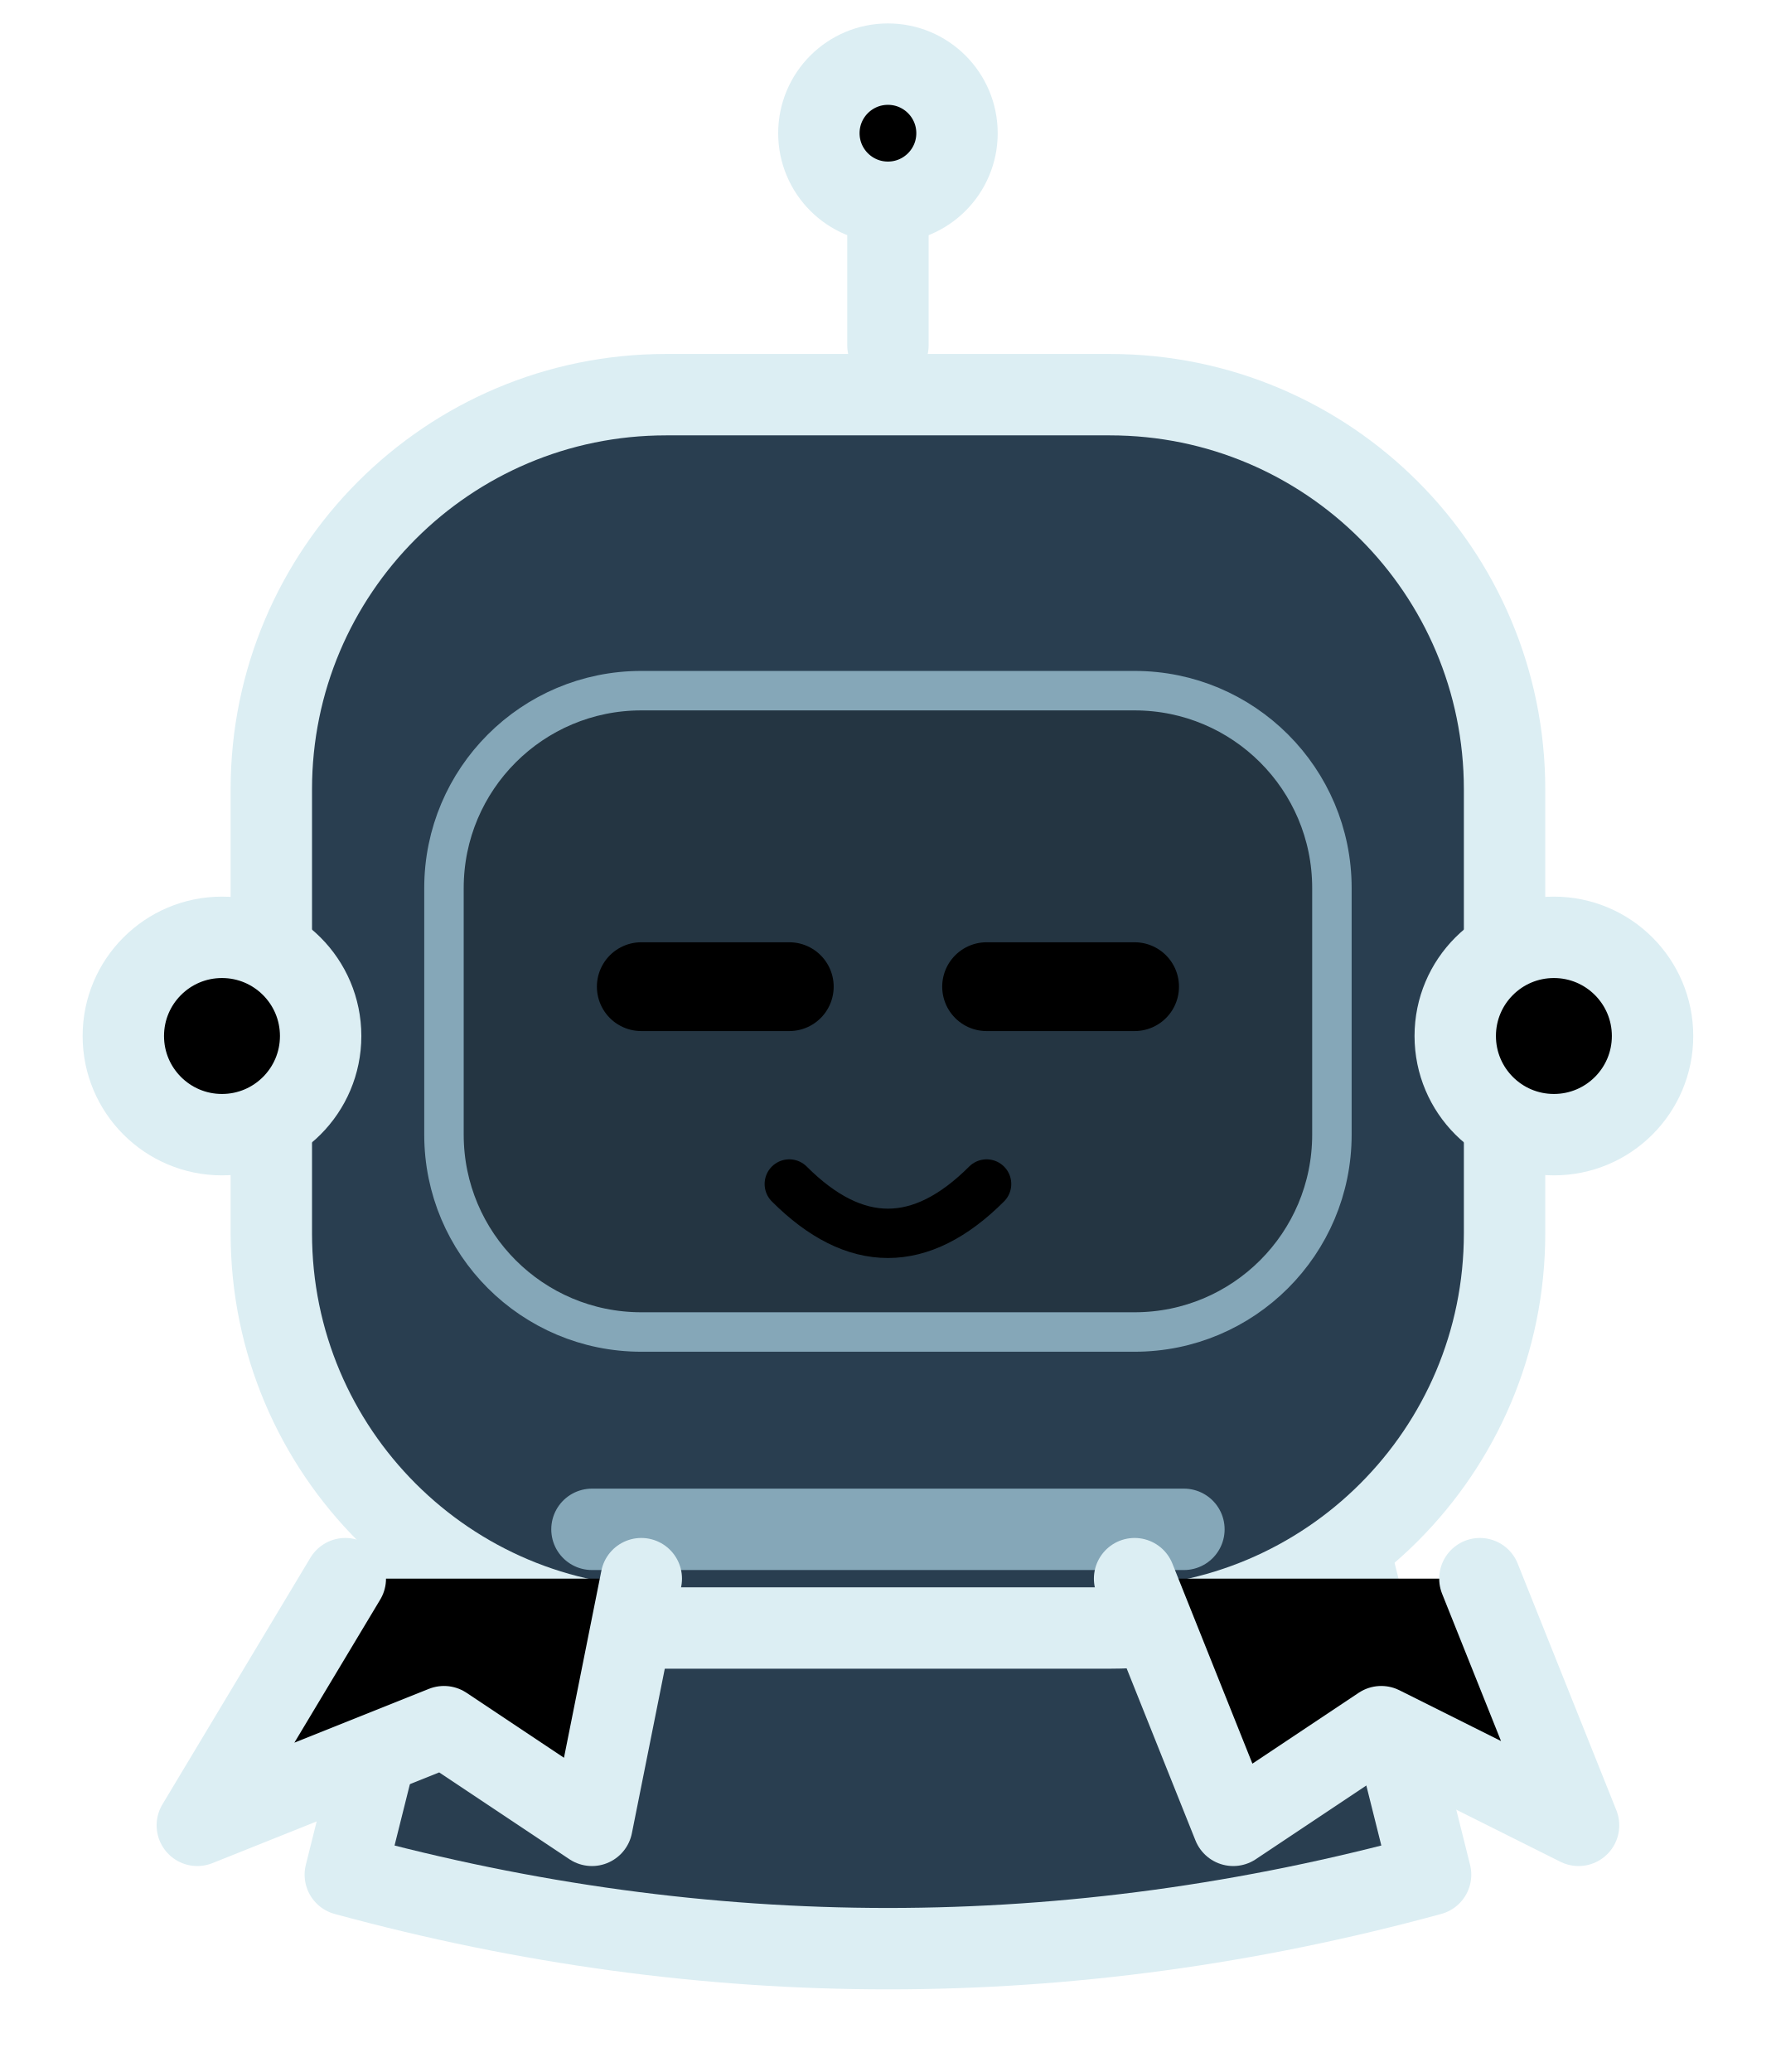
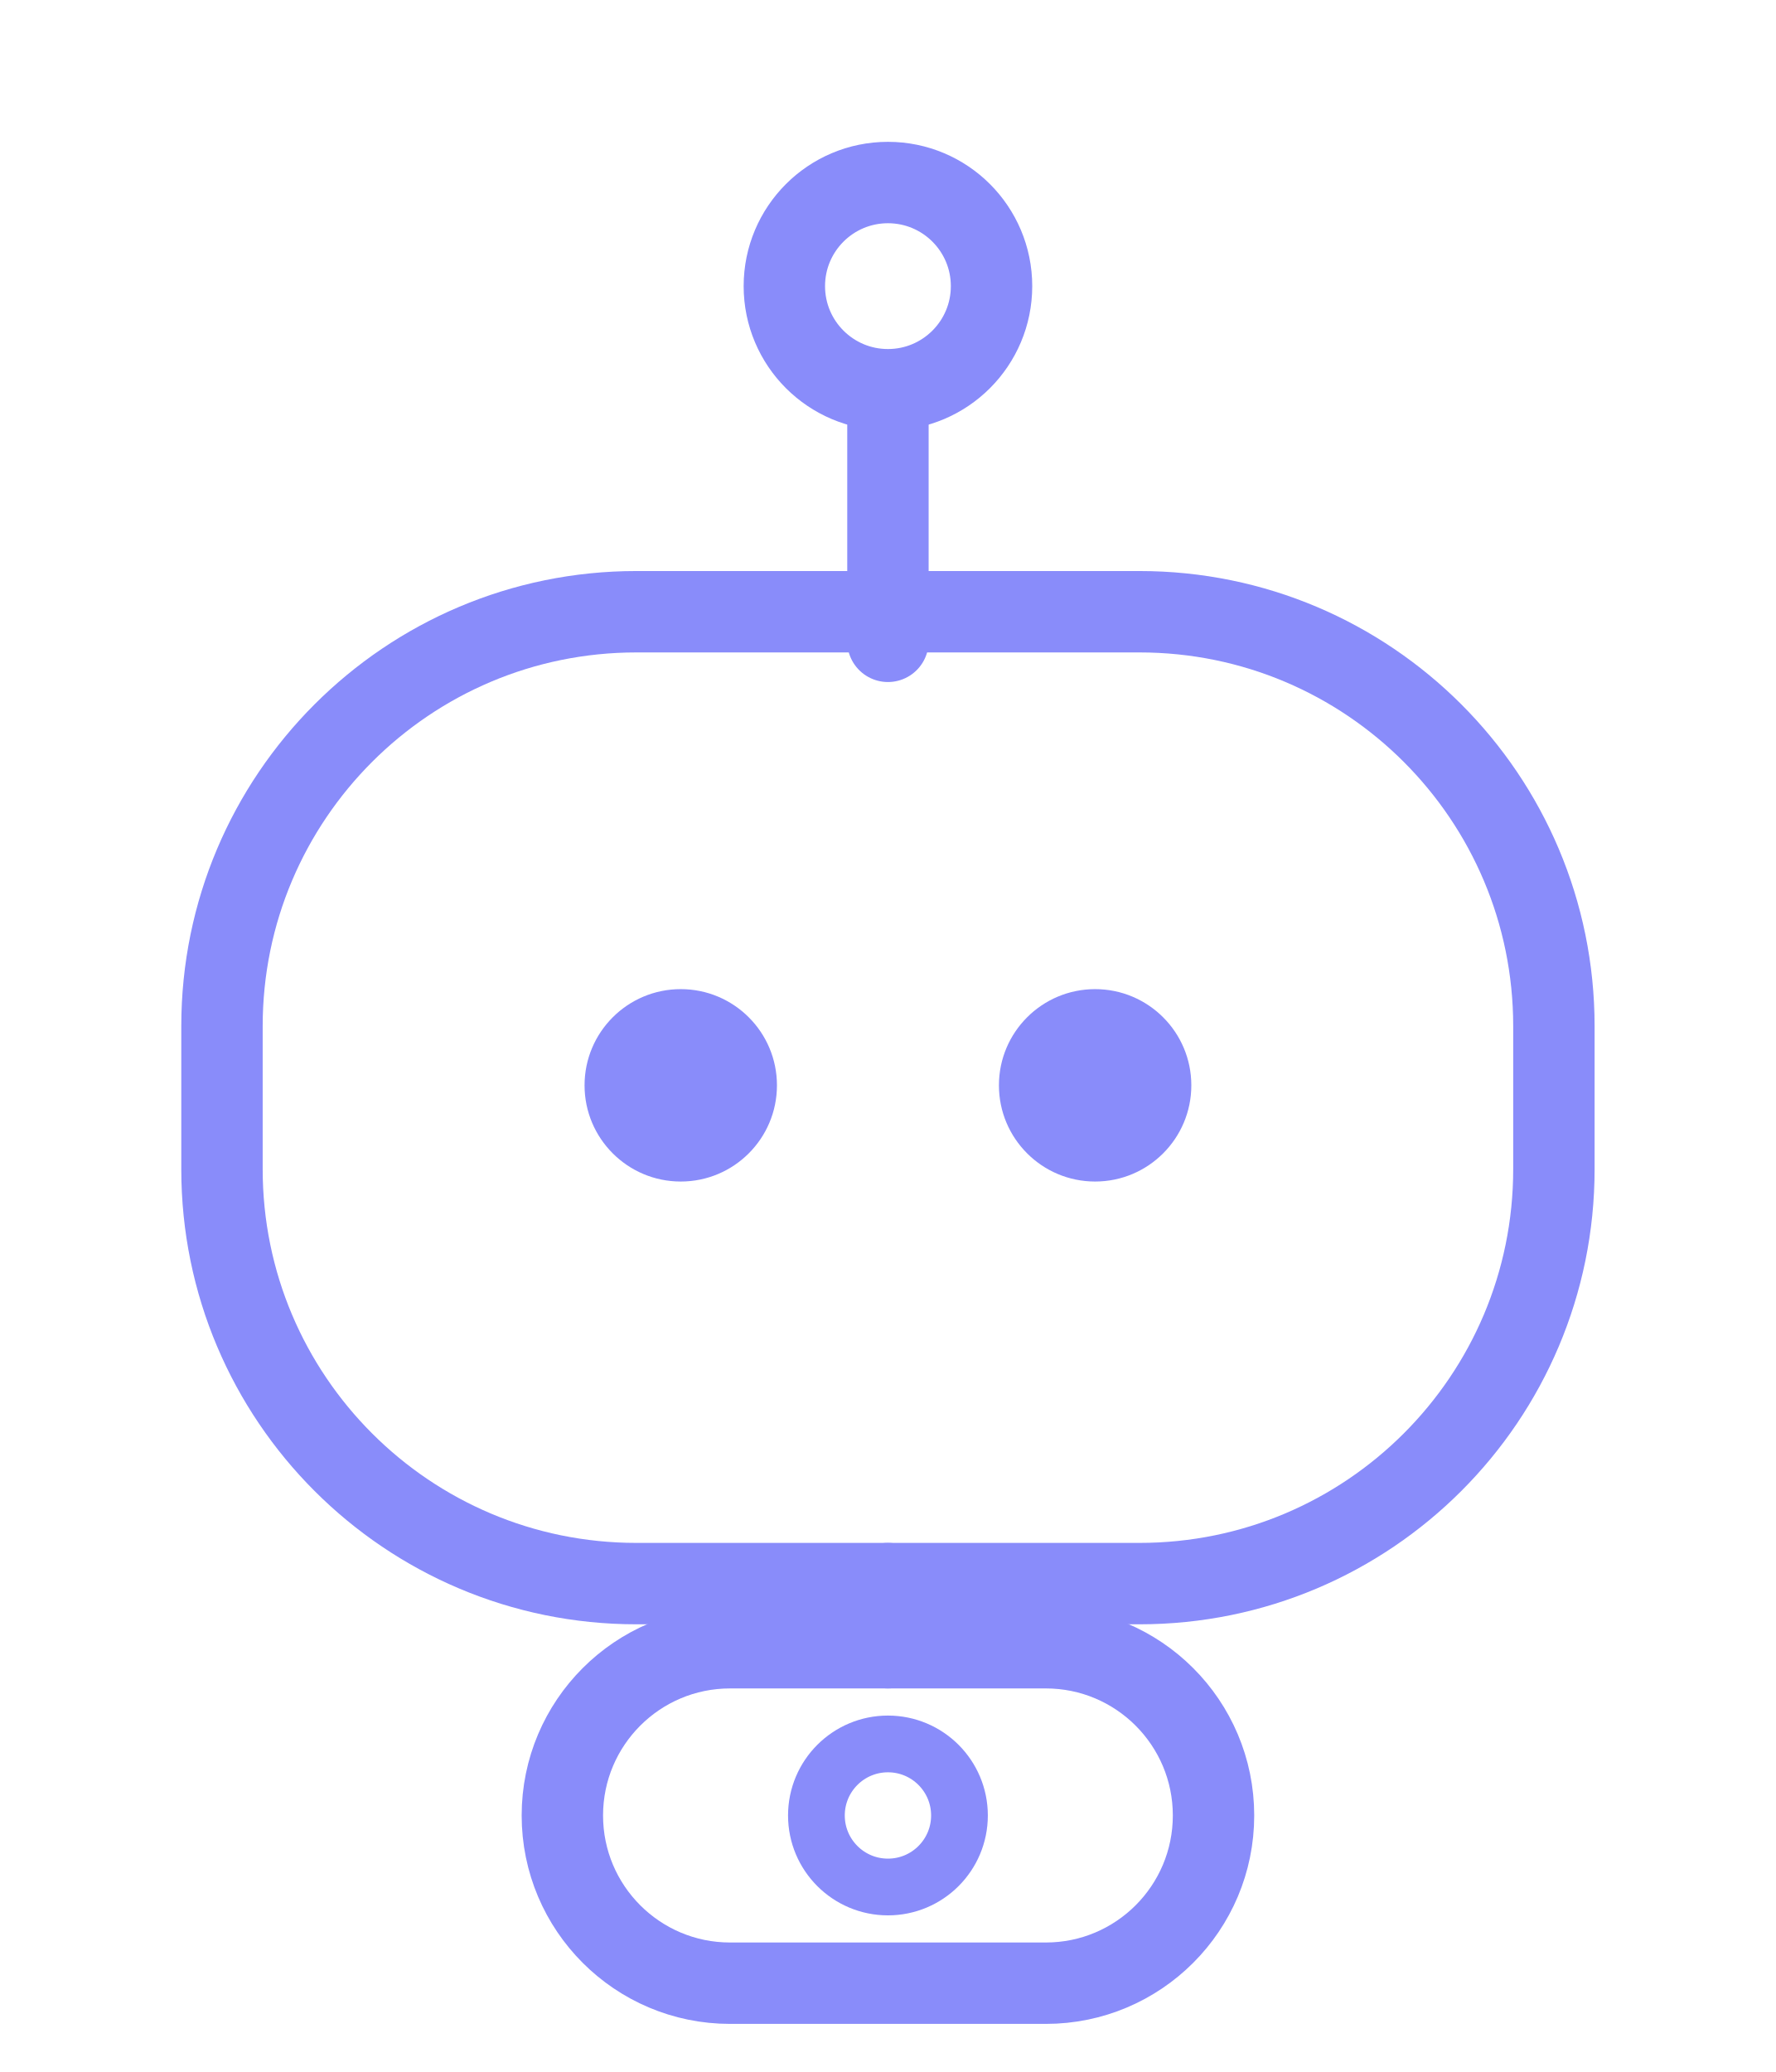
- <svg xmlns="http://www.w3.org/2000/svg" viewBox="0 0 36 42" width="108" height="126" role="img" aria-label="robot-line general variant 1">
-   <g stroke="#DCEEF3" stroke-width="1.65" stroke-linecap="round" stroke-linejoin="round">
-     <path d="M9 30L7 38Q18 41 29 38L27 30" fill="#293E50" />
-     <rect x="5.5" y="8" width="25" height="25" rx="8" fill="#293E50" />
-     <path d="M18 7V3" />
-     <circle cx="18" cy="2.7" r="1.4" fill="currentColor" />
-     <rect x="9" y="14" width="18" height="13" rx="4" fill="#243542" stroke="#85A7B8" stroke-width=".8" />
-     <path d="M12 31H24" stroke="#85A7B8" />
-     <circle cx="4.5" cy="21" r="2" fill="currentColor" />
-     <circle cx="31.5" cy="21" r="2" fill="currentColor" />
-     <g stroke="currentColor" stroke-width="1.8" stroke-linecap="round" fill="none">
-       <path d="M13 20h3m4 0h3" />
-       <path d="M16 24q2 2 4 0" stroke-width="1" />
+ <svg xmlns="http://www.w3.org/2000/svg" viewBox="0 0 36 42" width="108" height="126" color="#898CFA">
+   <g fill="none" stroke="currentColor" stroke-width="1.65" stroke-linecap="round" stroke-linejoin="round">
+     <path d="M18 13V8" />
+     <circle cx="18" cy="5.8" r="2.1" />
+     <rect x="4.5" y="12.4" width="27" height="19.7" rx="8.4" />
+     <path d="M18 32.1v1.3" />
+     <rect x="11.4" y="33.4" width="13.2" height="6.8" rx="3.4" />
+     <g stroke-width="1.15">
+       <circle cx="18" cy="36.8" r="1.45" />
    </g>
-     <path d="M7 32l-3 5 5-2 3 2 1-5" fill="currentColor" />
-     <path d="M23 32l2 5 3-2 4 2-2-5" fill="currentColor" />
+     <g fill="currentColor" stroke="none">
+       <circle cx="13.8" cy="22" r="1.95" />
+       <circle cx="22.2" cy="22" r="1.95" />
+     </g>
  </g>
</svg>
